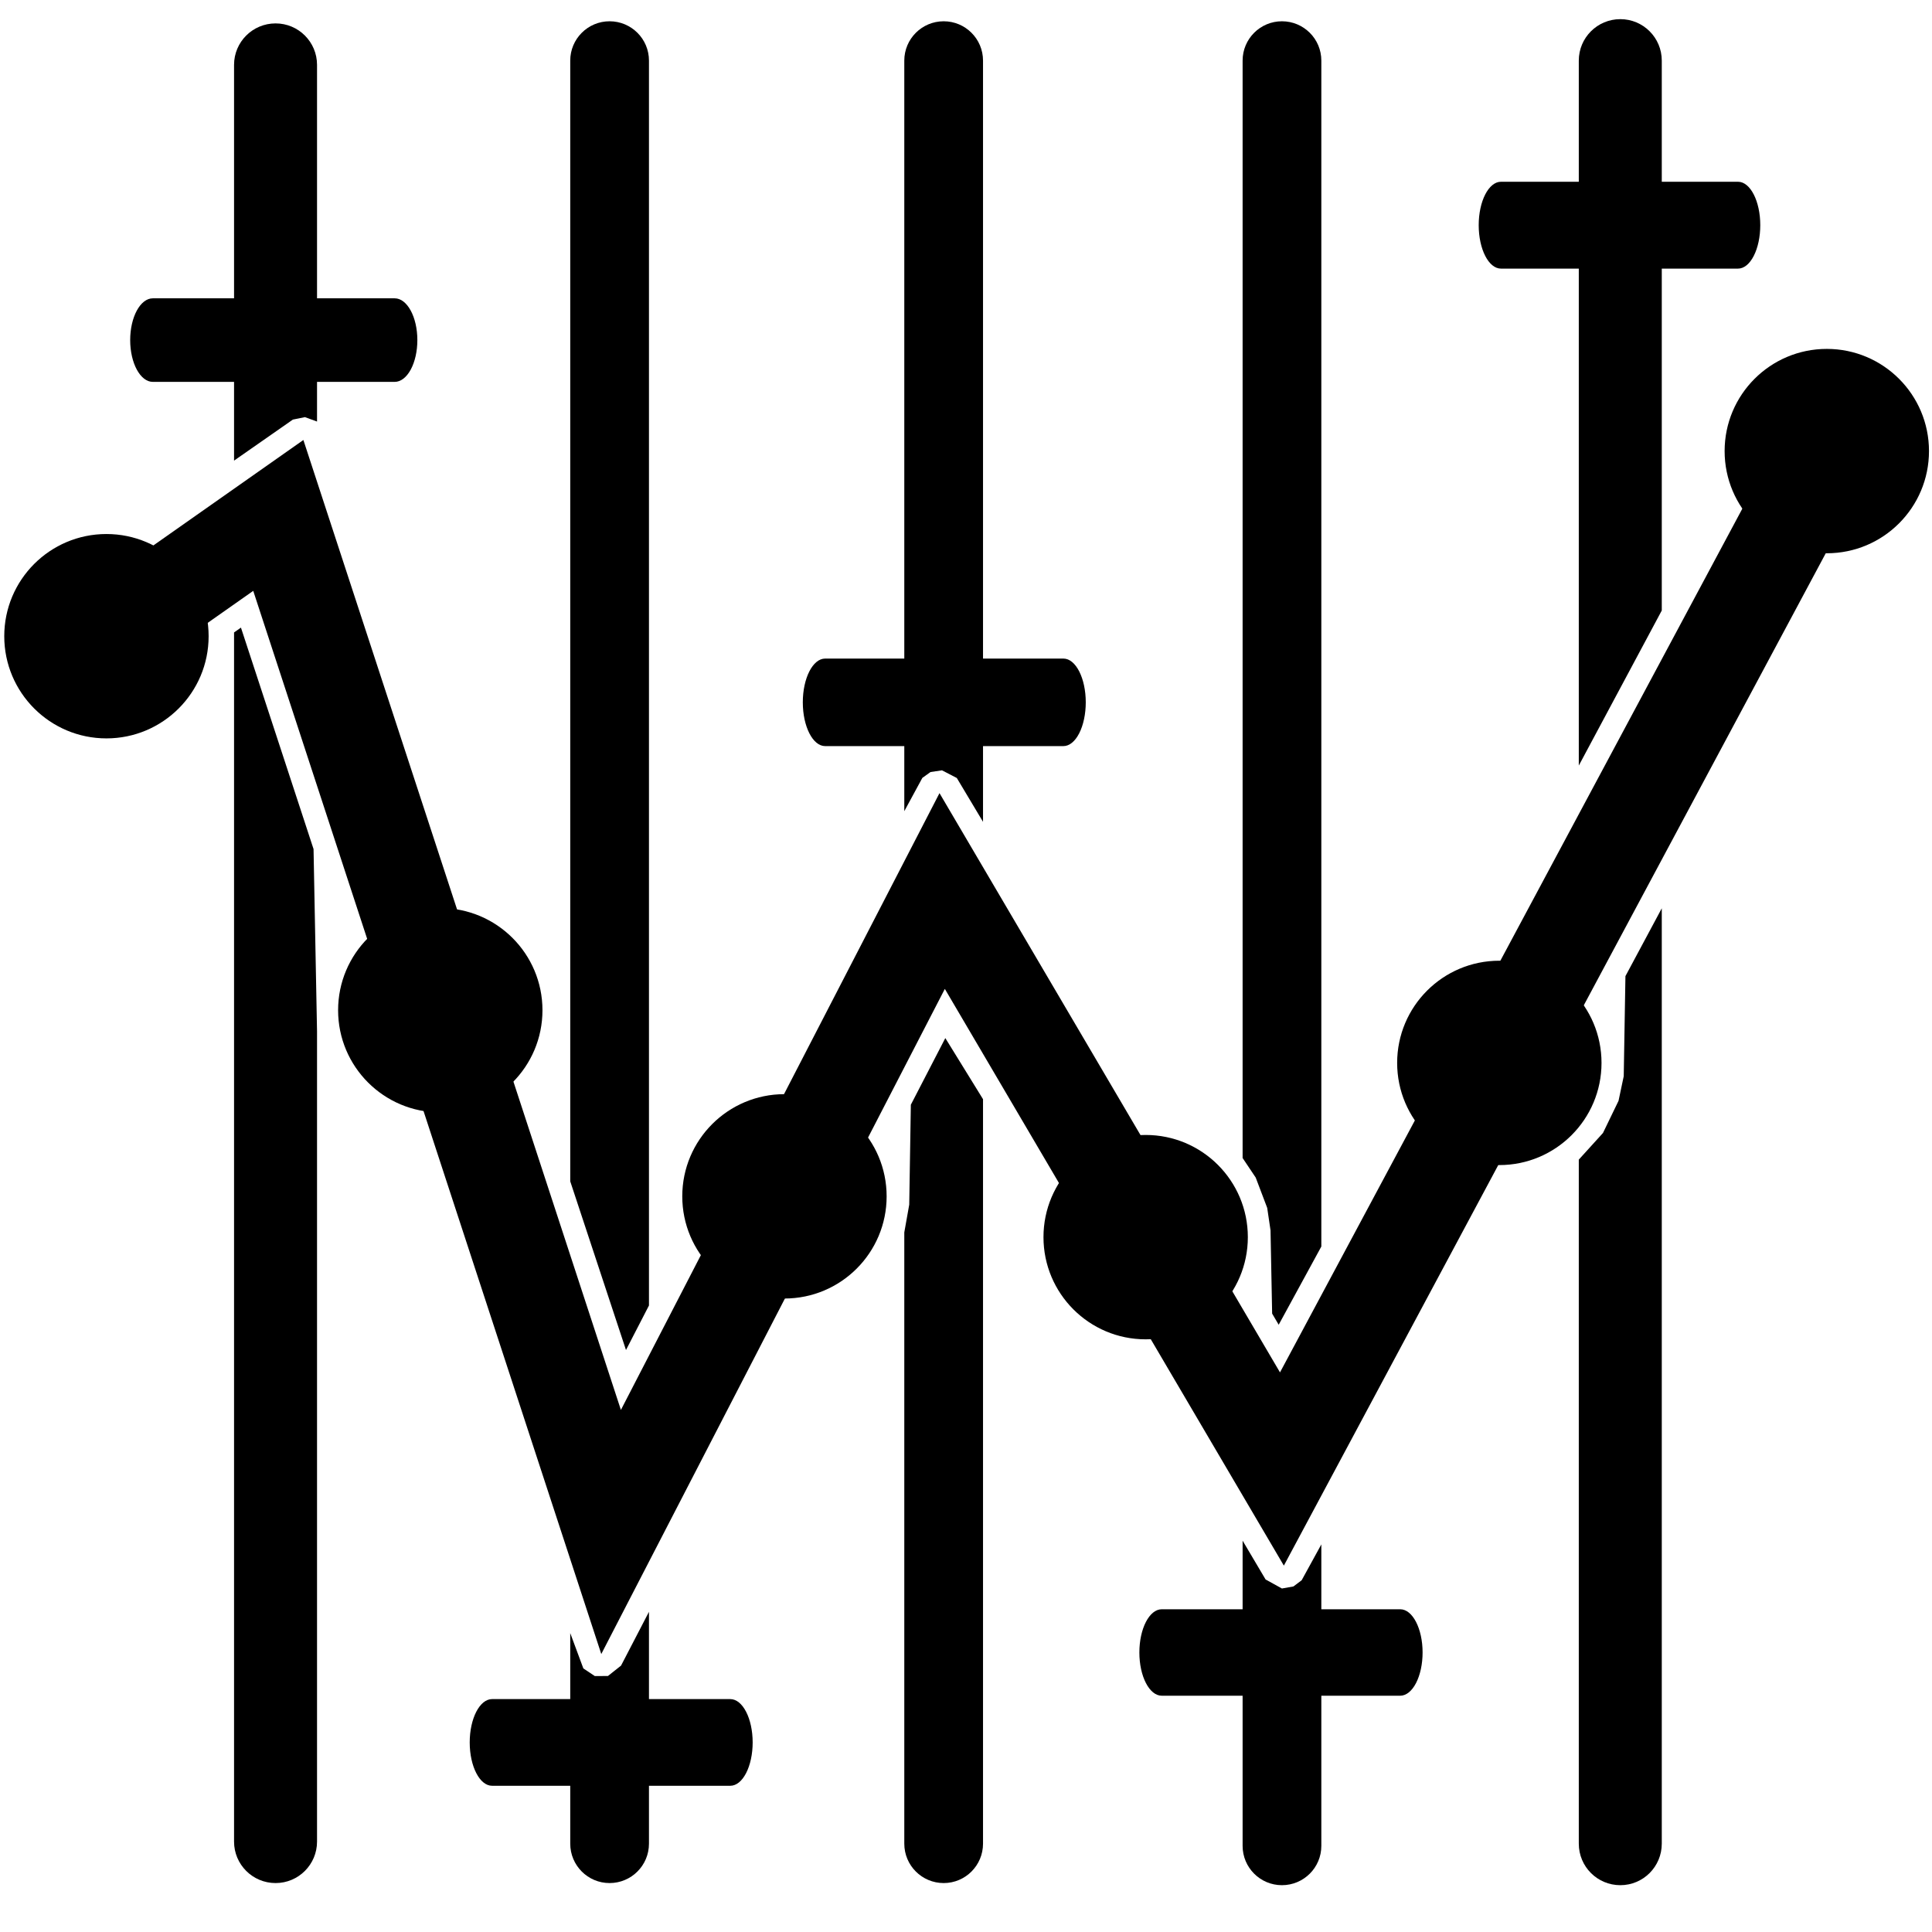
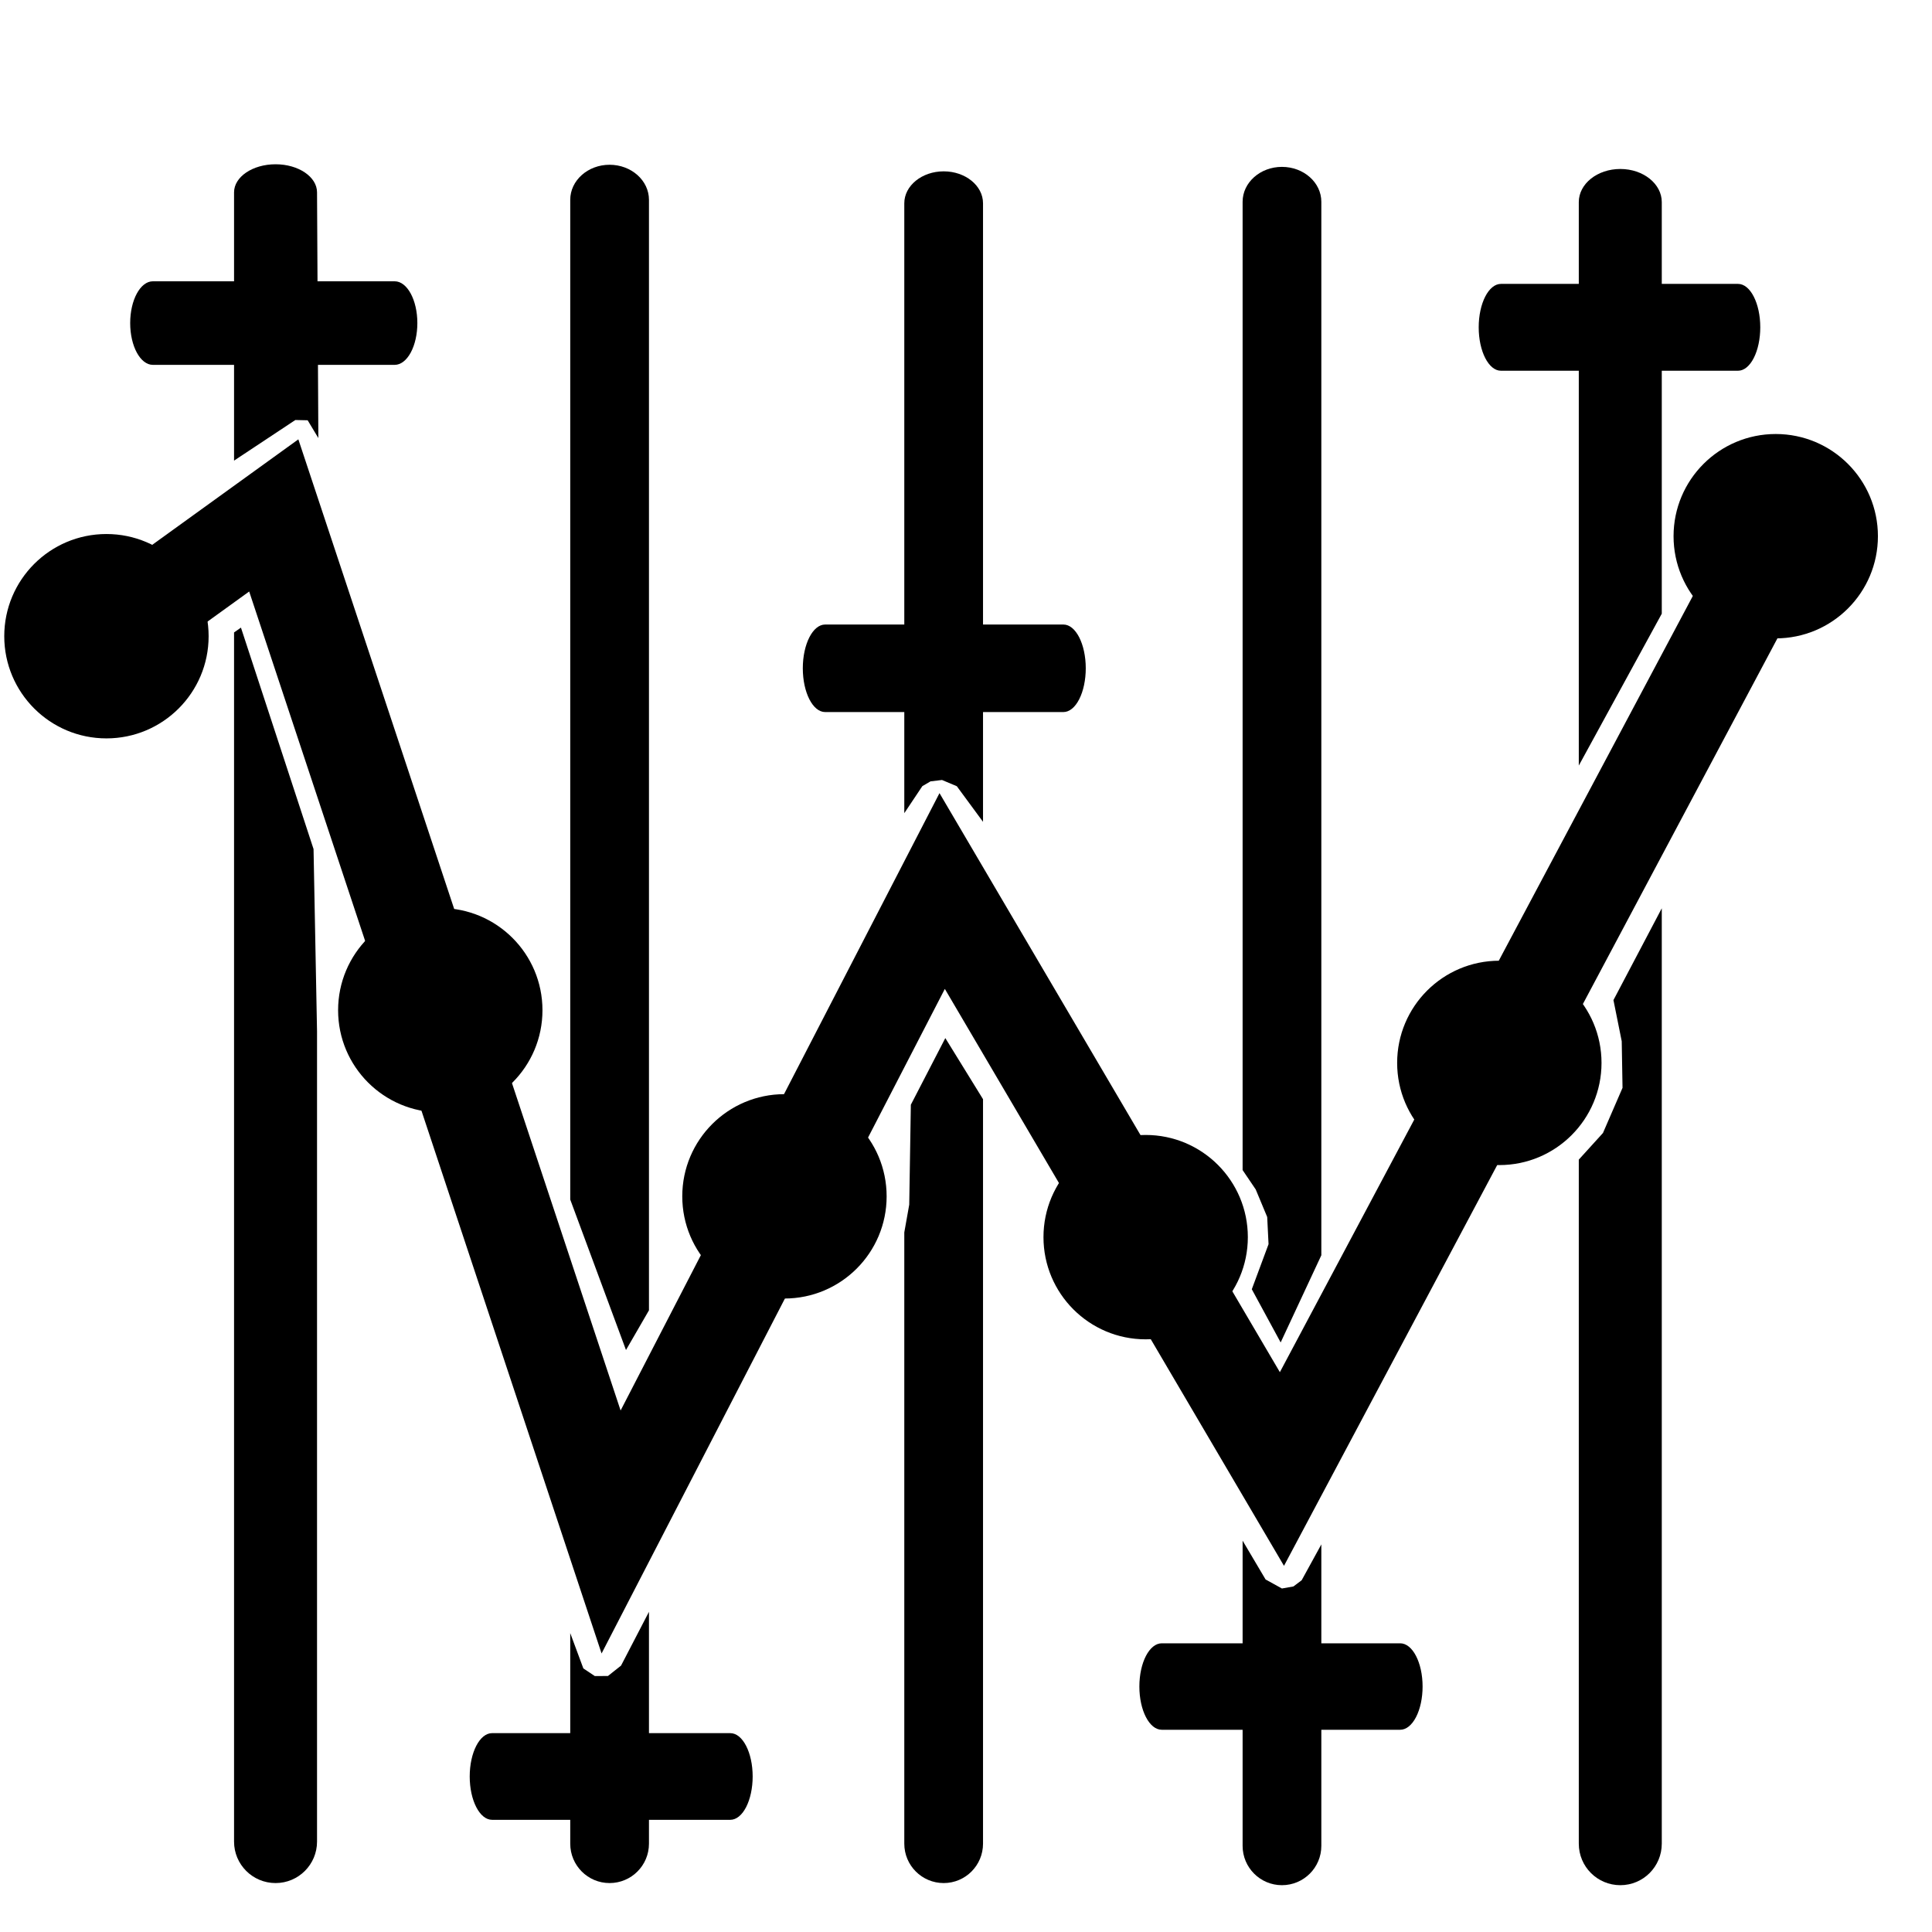
- <svg xmlns="http://www.w3.org/2000/svg" xmlns:xlink="http://www.w3.org/1999/xlink" version="1.1" viewBox="0 0 227 227" fill="none" stroke="none" stroke-linecap="square" stroke-miterlimit="10" id="svg12" xml:space="preserve" width="227" height="227">
-   <defs id="defs12">
-     <linearGradient id="linearGradient502">
-       <stop style="stop-color:#000000;stop-opacity:1;" offset="0" id="stop502" />
-       <stop style="stop-color:#000000;stop-opacity:1;" offset="1" id="stop503" />
-     </linearGradient>
-     <linearGradient id="p.1" gradientUnits="userSpaceOnUse" gradientTransform="scale(5.021042)" spreadMethod="pad" x1="-1.746" y1="13.017" x2="1.805" y2="16.567">
-       <stop offset="0.0" stop-color="#b875b1" id="stop4" />
-       <stop offset="1.4E-45" stop-color="#967492" id="stop5" />
-       <stop offset="2.8E-45" stop-color="#9f759a" id="stop6" />
-       <stop offset="4.2E-45" stop-color="#b875b1" id="stop7" />
-       <stop offset="1.0" stop-color="#4ea3d1" id="stop8" />
-     </linearGradient>
-     <linearGradient id="p.2" gradientUnits="userSpaceOnUse" gradientTransform="scale(5.021042)" spreadMethod="pad" x1="8.615" y1="15.702" x2="12.166" y2="19.252">
-       <stop offset="0.0" stop-color="#b875b1" id="stop9" />
-       <stop offset="1.4E-45" stop-color="#967492" id="stop10" />
-       <stop offset="2.8E-45" stop-color="#9f759a" id="stop11" />
-       <stop offset="4.2E-45" stop-color="#b875b1" id="stop12" />
-       <stop offset="1.0" stop-color="#4ea3d1" id="stop13" />
-     </linearGradient>
-     <linearGradient id="p.3" gradientUnits="userSpaceOnUse" gradientTransform="matrix(4.508866,0,0,4.508866,3.373187,28.02157)" spreadMethod="pad" x1="17.429" y1="24.937" x2="20.98" y2="28.488">
-       <stop offset="0" stop-color="#b875b1" id="stop14" style="stop-color:#8e87be;stop-opacity:1;" />
-       <stop offset="1.4E-45" stop-color="#967492" id="stop15" />
-       <stop offset="2.8E-45" stop-color="#9f759a" id="stop16" />
-       <stop offset="4.2E-45" stop-color="#b875b1" id="stop17" />
-       <stop offset="1.0" stop-color="#4ea3d1" id="stop18" />
-     </linearGradient>
-     <linearGradient id="p.4" gradientUnits="userSpaceOnUse" gradientTransform="matrix(4.508867,0,0,4.508867,2.381462,35.45951)" spreadMethod="pad" x1="25.897" y1="25.085" x2="29.448" y2="28.635">
-       <stop offset="0.0" stop-color="#b875b1" id="stop19" />
-       <stop offset="1.4E-45" stop-color="#967492" id="stop20" />
-       <stop offset="2.8E-45" stop-color="#9f759a" id="stop21" />
-       <stop offset="4.2E-45" stop-color="#b875b1" id="stop22" />
-       <stop offset="1.0" stop-color="#4ea3d1" id="stop23" />
-     </linearGradient>
-     <linearGradient id="p.5" gradientUnits="userSpaceOnUse" gradientTransform="matrix(4.508866,0,0,4.508866,4.364912,30.00502)" spreadMethod="pad" x1="34.595" y1="20.354" x2="38.146" y2="23.904">
-       <stop offset="0.0" stop-color="#b875b1" id="stop24" />
-       <stop offset="1.4E-45" stop-color="#967492" id="stop25" />
-       <stop offset="2.8E-45" stop-color="#9f759a" id="stop26" />
-       <stop offset="4.2E-45" stop-color="#b875b1" id="stop27" />
-       <stop offset="1.0" stop-color="#4ea3d1" id="stop28" />
-     </linearGradient>
-     <linearGradient id="p.6" gradientUnits="userSpaceOnUse" gradientTransform="matrix(4.508866,0,0,4.508866,12.79457,30.50088)" spreadMethod="pad" x1="43.093" y1="4.883" x2="46.643" y2="8.433">
-       <stop offset="0.0" stop-color="#b875b1" id="stop29" />
-       <stop offset="1.4E-45" stop-color="#967492" id="stop30" />
-       <stop offset="2.8E-45" stop-color="#9f759a" id="stop31" />
-       <stop offset="4.2E-45" stop-color="#b875b1" id="stop32" />
-       <stop offset="1.0" stop-color="#4ea3d1" id="stop33" />
-     </linearGradient>
-     <linearGradient xlink:href="#linearGradient502" id="linearGradient503" x1="6.317" y1="81.466" x2="264.894" y2="81.466" gradientUnits="userSpaceOnUse" gradientTransform="matrix(0.8979942,0,0,0.8979942,-3.122676,39.42641)" />
-   </defs>
+ <svg xmlns="http://www.w3.org/2000/svg" version="1.1" viewBox="0 0 227 227" fill="none" stroke="none" stroke-linecap="square" stroke-miterlimit="10" id="svg12" xml:space="preserve" width="227" height="227">
+   <defs id="defs12" />
  <clipPath id="p.0">
    <path d="M 0,0 H 246.667 V 250.37 H 0 Z" clip-rule="nonzero" id="path1" />
  </clipPath>
-   <path fill="#636677" d="M 185.50,136.25 L 188.34,133.12 L 190.17,129.34 L 190.78,126.45 L 190.98,114.69 L 195.25,106.72 L 195.25,216.62 C 195.25,219.32 193.07,221.50 190.38,221.50 C 187.68,221.50 185.50,219.32 185.50,216.62 Z" fill-rule="evenodd" id="path4-9-7-5-3" style="fill:#000000;fill-opacity:1;stroke-width:0.635" />
-   <path fill="#636677" d="M 185.50,89.95 L 185.50,7.12 C 185.50,4.43 187.68,2.25 190.38,2.25 C 193.07,2.25 195.25,4.43 195.25,7.12 L 195.25,71.73  Z" fill-rule="evenodd" id="path4-0-2-0" style="fill:#000000;fill-opacity:1;stroke-width:0.448" />
-   <path fill="#4ea3d1" d="m 204.211,21.356 c 1.443,0 2.612,2.284 2.612,5.102 v 0 c 0,1.353 -0.275,2.651 -0.765,3.608 -0.49,0.957 -1.154,1.494 -1.847,1.494 h -27.859 c -1.443,0 -2.612,-2.284 -2.612,-5.102 v 0 c 0,-2.818 1.17,-5.102 2.612,-5.102 z" fill-rule="evenodd" id="path12" style="fill:#000000;fill-opacity:1;stroke-width:0.837" />
-   <path fill="#636677" d="M 146.00,181.02 L 148.70,185.58 L 150.62,186.64 L 151.97,186.40 L 152.94,185.67 L 155.25,181.46 L 155.25,216.88 C 155.25,219.43 153.18,221.50 150.62,221.50 C 148.07,221.50 146.00,219.43 146.00,216.88 Z" fill-rule="evenodd" id="path4-9-7-5" style="fill:#000000;fill-opacity:1;stroke-width:0.371" />
-   <path fill="#636677" d="M 146.00,136.06 L 146.00,7.12 C 146.00,4.57 148.07,2.50 150.62,2.50 C 153.18,2.50 155.25,4.57 155.25,7.12 L 155.25,146.46 L 150.24,155.65 L 149.47,154.34 L 149.28,144.56 L 148.89,141.92 L 147.54,138.36 Z" fill-rule="evenodd" id="path4-0-2" style="fill:#000000;fill-opacity:1;stroke-width:0.719" />
-   <path fill="#6998c9" d="m 164.519,189.08 c 1.451,0 2.628,2.274 2.628,5.079 v 0 c 0,1.347 -0.277,2.639 -0.77,3.591 -0.493,0.952 -1.161,1.488 -1.858,1.488 h -28.021 c -1.451,0 -2.628,-2.274 -2.628,-5.079 v 0 c 0,-2.805 1.176,-5.079 2.628,-5.079 z" fill-rule="evenodd" id="path11" style="fill:#000000;fill-opacity:1;stroke-width:0.837" />
-   <path fill="#636677" d="M 106.25,95.31 L 106.25,7.12 C 106.25,4.57 108.32,2.50 110.88,2.50 C 113.43,2.50 115.50,4.57 115.50,7.12 L 115.50,96.56 L 112.42,91.41 L 110.68,90.51 L 109.33,90.71 L 108.37,91.40 Z" fill-rule="evenodd" id="path4-0" style="fill:#000000;fill-opacity:1;stroke-width:0.568" />
-   <path fill="#636677" d="M 106.25,144.80 L 106.83,141.54 L 107.02,129.80 L 111.07,121.97 L 115.50,129.15 L 115.50,216.62 C 115.50,219.18 113.43,221.25 110.88,221.25 C 108.32,221.25 106.25,219.18 106.25,216.62 Z" fill-rule="evenodd" id="path4-9-7" style="fill:#000000;fill-opacity:1;stroke-width:0.591" />
-   <path fill="#838cc1" d="m 124.946,77.379 c 1.45,0 2.625,2.302 2.625,5.142 v 0 c 0,1.364 -0.277,2.672 -0.769,3.636 -0.492,0.964 -1.16,1.506 -1.856,1.506 H 96.951 c -1.45,0 -2.625,-2.302 -2.625,-5.142 v 0 c 0,-2.84 1.175,-5.142 2.625,-5.142 z" fill-rule="evenodd" id="path9" style="stroke-width:0.842;fill:#000000;fill-opacity:1" />
-   <path fill="#636677" d="M 67.00,138.80 L 67.00,7.12 C 67.00,4.57 69.07,2.50 71.62,2.50 C 74.18,2.50 76.25,4.57 76.25,7.12 L 76.25,153.39 L 73.55,158.62 Z" fill-rule="evenodd" id="path4" style="fill:#000000;fill-opacity:1;stroke-width:0.756" />
-   <path fill="#636677" d="M 67.00,191.88 L 68.54,196.03 L 69.89,196.93 L 71.43,196.92 L 72.97,195.70 L 76.25,189.38 L 76.25,216.62 C 76.25,219.18 74.18,221.25 71.62,221.25 C 69.07,221.25 67.00,219.18 67.00,216.62 Z" fill-rule="evenodd" id="path4-9" style="fill:#000000;fill-opacity:1;stroke-width:0.343" />
-   <path fill="#9e81b9" d="m 85.809,199.636 c 1.45,0 2.625,2.28 2.625,5.092 v 0 c 0,1.35 -0.277,2.645 -0.769,3.6 -0.492,0.955 -1.16,1.491 -1.856,1.491 H 57.814 c -1.45,0 -2.625,-2.28 -2.625,-5.092 v 0 c 0,-2.812 1.175,-5.092 2.625,-5.092 z" fill-rule="evenodd" id="path10" style="fill:#000000;fill-opacity:1;stroke-width:0.838" />
-   <path fill="#636677" d="M 27.50,54.12 L 27.50,7.62 C 27.50,4.93 29.68,2.75 32.38,2.75 C 35.07,2.75 37.25,4.93 37.25,7.62 L 37.25,49.53 L 35.83,49.01 L 34.41,49.30 Z" fill-rule="evenodd" id="path3" style="fill:#000000;fill-opacity:1;stroke-width:0.417" />
-   <path fill="#636677" d="M 27.50,74.31 L 28.31,73.74 L 36.84,99.76 L 37.25,121.18 L 37.25,216.38 C 37.25,219.07 35.07,221.25 32.38,221.25 C 29.68,221.25 27.50,219.07 27.50,216.38 Z" fill-rule="evenodd" id="path3-1" style="fill:#000000;fill-opacity:1;stroke-width:0.72" />
-   <path fill="#b875b1" d="m 46.373,35.051 c 1.471,0 2.664,2.198 2.664,4.909 v 0 c 0,1.302 -0.281,2.551 -0.78,3.471 -0.5,0.921 -1.177,1.438 -1.884,1.438 H 17.96 c -1.471,0 -2.664,-2.198 -2.664,-4.909 v 0 c 0,-2.711 1.193,-4.909 2.664,-4.909 z" fill-rule="evenodd" id="path8" style="fill:#000000;fill-opacity:1;stroke-width:0.829" />
-   <path stroke="#636677" stroke-width="11.114" stroke-linejoin="miter" stroke-linecap="butt" d="M 12.51,74.75 L 32.70,60.56 L 71.80,180.00 L 110.70,104.69 L 150.62,172.60 L 214.64,53.00" fill-rule="evenodd" id="path4-8" style="fill:none;stroke:url(#linearGradient503);stroke-width:11.114;stroke-linecap:square;stroke-miterlimit:10;stroke-dasharray:none" />
-   <path fill="url(#p.1)" d="m 0.5,74.751 c 0,-6.631 5.375,-12.006 12.006,-12.006 6.631,0 12.006,5.375 12.006,12.006 0,6.631 -5.375,12.006 -12.006,12.006 -6.631,0 -12.006,-5.375 -12.006,-12.006 z" fill-rule="evenodd" id="path8-3" style="fill:#000000;fill-opacity:1;stroke:none;stroke-width:0.898;stroke-linecap:square;stroke-miterlimit:10;stroke-opacity:1" />
-   <path fill="url(#p.2)" d="m 39.725,118.696 c 0,-6.631 5.375,-12.006 12.006,-12.006 6.631,0 12.006,5.375 12.006,12.006 0,6.631 -5.375,12.006 -12.006,12.006 -6.631,0 -12.006,-5.375 -12.006,-12.006 z" fill-rule="evenodd" id="path13" style="fill:#000000;fill-opacity:1;stroke:none;stroke-width:0.898;stroke-linecap:square;stroke-miterlimit:10" />
-   <path fill="url(#p.3)" d="m 80.163,140.564 c 0,-6.631 5.375,-12.006 12.006,-12.006 6.631,0 12.006,5.375 12.006,12.006 0,6.631 -5.375,12.006 -12.006,12.006 -6.631,0 -12.006,-5.375 -12.006,-12.006 z" fill-rule="evenodd" id="path18" style="fill:#000000;fill-opacity:1;stroke:none;stroke-width:0.898;stroke-linecap:square;stroke-miterlimit:10" />
-   <path fill="url(#p.4)" d="m 122.603,145.358 c 0,-6.631 5.375,-12.006 12.006,-12.006 6.631,0 12.006,5.375 12.006,12.006 0,6.631 -5.375,12.006 -12.006,12.006 -6.631,0 -12.006,-5.375 -12.006,-12.006 z" fill-rule="evenodd" id="path23" style="fill:#000000;fill-opacity:1;stroke:none;stroke-width:0.898;stroke-linecap:square;stroke-miterlimit:10" />
-   <path fill="url(#p.5)" d="m 164.158,124.885 c 0,-6.631 5.375,-12.006 12.006,-12.006 6.631,0 12.006,5.375 12.006,12.006 0,6.631 -5.375,12.006 -12.006,12.006 -6.631,0 -12.006,-5.375 -12.006,-12.006 z" fill-rule="evenodd" id="path28" style="fill:#000000;fill-opacity:1;stroke:none;stroke-width:0.898;stroke-linecap:square;stroke-miterlimit:10" />
-   <path fill="url(#p.6)" d="m 202.634,53 c 0,-6.631 5.375,-12.006 12.006,-12.006 6.631,0 12.006,5.375 12.006,12.006 0,6.631 -5.375,12.006 -12.006,12.006 -6.631,0 -12.006,-5.375 -12.006,-12.006 z" fill-rule="evenodd" id="path33" style="fill:#000000;fill-opacity:1;stroke:none;stroke-width:0.898;stroke-linecap:square;stroke-miterlimit:10" />
+   <path fill="#000000" d="m 185.5,136.25 2.84,-3.13 2.299,-5.305 -0.094,-5.47 -0.973,-4.84 L 195.25,106.72 v 109.9 c 0,2.7 -2.18,4.88 -4.87,4.88 -2.7,0 -4.88,-2.18 -4.88,-4.88 z" fill-rule="evenodd" id="path4-9-7-5-3" style="fill:#000000;fill-opacity:1;stroke-width:0.635" />
+   <path fill="#000000" d="M 185.5,89.95 V 23.746 c 0,-2.15 2.18,-3.892 4.88,-3.892 2.69,0 4.87,1.742 4.87,3.892 v 48.36 z" fill-rule="evenodd" id="path4-0-2-0" style="fill:#000000;fill-opacity:1;stroke-width:0.401" />
+   <path fill="#000000" d="m 204.211,33.356 c 1.443,0 2.612,2.284 2.612,5.102 v 0 c 0,1.353 -0.275,2.651 -0.765,3.608 -0.49,0.957 -1.154,1.494 -1.847,1.494 h -27.859 c -1.443,0 -2.612,-2.284 -2.612,-5.102 v 0 c 0,-2.818 1.17,-5.102 2.612,-5.102 z" fill-rule="evenodd" id="path12" style="fill:#000000;fill-opacity:1;stroke-width:0.837" />
+   <path fill="#000000" d="M 146.00,181.02 L 148.70,185.58 L 150.62,186.64 L 151.97,186.40 L 152.94,185.67 L 155.25,181.46 L 155.25,216.88 C 155.25,219.43 153.18,221.50 150.62,221.50 C 148.07,221.50 146.00,219.43 146.00,216.88 Z" fill-rule="evenodd" id="path4-9-7-5" style="fill:#000000;fill-opacity:1;stroke-width:0.371" />
+   <path fill="#000000" d="M 146,137.478 V 23.711 c 0,-2.265 2.07,-4.104 4.62,-4.104 2.56,0 4.63,1.839 4.63,4.104 V 147.487 l -4.779,10.244 -3.391,-6.251 1.968,-5.296 -0.159,-3.193 -1.35,-3.239 z" fill-rule="evenodd" id="path4-0-2" style="fill:#000000;fill-opacity:1;stroke-width:0.678" />
+   <path fill="#000000" d="m 164.519,193.08 c 1.451,0 2.628,2.274 2.628,5.079 v 0 c 0,1.347 -0.277,2.639 -0.77,3.591 -0.493,0.952 -1.161,1.488 -1.858,1.488 h -28.021 c -1.451,0 -2.628,-2.274 -2.628,-5.079 v 0 c 0,-2.805 1.176,-5.079 2.628,-5.079 z" fill-rule="evenodd" id="path11" style="fill:#000000;fill-opacity:1;stroke-width:0.837" />
+   <path fill="#000000" d="m 106.25,95.544 v -71.658 c 0,-2.072 2.07,-3.754 4.63,-3.754 2.55,0 4.62,1.682 4.62,3.754 V 96.56 l -3.08,-4.185 -1.74,-0.731 -1.35,0.163 -0.96,0.561 z" fill-rule="evenodd" id="path4-0" style="fill:#000000;fill-opacity:1;stroke-width:0.512" />
+   <path fill="#000000" d="M 106.25,144.80 L 106.83,141.54 L 107.02,129.80 L 111.07,121.97 L 115.50,129.15 L 115.50,216.62 C 115.50,219.18 113.43,221.25 110.88,221.25 C 108.32,221.25 106.25,219.18 106.25,216.62 Z" fill-rule="evenodd" id="path4-9-7" style="fill:#000000;fill-opacity:1;stroke-width:0.591" />
+   <path fill="#000000" d="m 124.946,73.379 c 1.45,0 2.625,2.302 2.625,5.142 v 0 c 0,1.364 -0.277,2.672 -0.769,3.636 -0.492,0.964 -1.16,1.506 -1.856,1.506 H 96.951 c -1.45,0 -2.625,-2.302 -2.625,-5.142 v 0 c 0,-2.84 1.175,-5.142 2.625,-5.142 z" fill-rule="evenodd" id="path9" style="stroke-width:0.842" />
+   <path fill="#000000" d="M 67,140.94 V 23.48 c 0,-2.275 2.07,-4.121 4.62,-4.121 2.56,0 4.63,1.846 4.63,4.121 V 153.955 l -2.7,4.665 z" fill-rule="evenodd" id="path4" style="fill:#000000;fill-opacity:1;stroke-width:0.714" />
+   <path fill="#000000" d="M 67.00,191.88 L 68.54,196.03 L 69.89,196.93 L 71.43,196.92 L 72.97,195.70 L 76.25,189.38 L 76.25,216.62 C 76.25,219.18 74.18,221.25 71.62,221.25 C 69.07,221.25 67.00,219.18 67.00,216.62 Z" fill-rule="evenodd" id="path4-9" style="fill:#000000;fill-opacity:1;stroke-width:0.343" />
+   <path fill="#000000" d="m 85.809,203.636 c 1.45,0 2.625,2.28 2.625,5.092 v 0 c 0,1.35 -0.277,2.645 -0.769,3.6 -0.492,0.955 -1.16,1.491 -1.856,1.491 H 57.814 c -1.45,0 -2.625,-2.28 -2.625,-5.092 v 0 c 0,-2.812 1.175,-5.092 2.625,-5.092 z" fill-rule="evenodd" id="path10" style="fill:#000000;fill-opacity:1;stroke-width:0.838" />
+   <path fill="#000000" d="M 27.5,54.12 V 22.602 c 0,-1.823 2.18,-3.301 4.88,-3.301 2.69,0 4.87,1.478 4.87,3.301 l 0.155,28.867 -1.257,-2.088 -1.446,-0.032 z" fill-rule="evenodd" id="path3" style="fill:#000000;fill-opacity:1;stroke-width:0.343" />
+   <path fill="#000000" d="M 27.50,74.31 L 28.31,73.74 L 36.84,99.76 L 37.25,121.18 L 37.25,216.38 C 37.25,219.07 35.07,221.25 32.38,221.25 C 29.68,221.25 27.50,219.07 27.50,216.38 Z" fill-rule="evenodd" id="path3-1" style="fill:#000000;fill-opacity:1;stroke-width:0.72" />
+   <path fill="#000000" d="m 46.373,33.051 c 1.471,0 2.664,2.198 2.664,4.909 v 0 c 0,1.302 -0.281,2.551 -0.78,3.471 -0.5,0.921 -1.177,1.438 -1.884,1.438 H 17.96 c -1.471,0 -2.664,-2.198 -2.664,-4.909 v 0 c 0,-2.711 1.193,-4.909 2.664,-4.909 z" fill-rule="evenodd" id="path8" style="fill:#000000;fill-opacity:1;stroke-width:0.829" />
+   <path stroke="#000000" stroke-width="11.114" stroke-linejoin="miter" stroke-linecap="butt" d="M 12.51,74.75 32.166,60.56 71.8,180 110.7,104.69 150.62,172.6 207.427,65.824" fill-rule="evenodd" id="path4-8" style="fill:none;stroke:#000000;stroke-width:11.114;stroke-linecap:square;stroke-miterlimit:10;stroke-dasharray:none" />
+   <path fill="#000000" d="m 0.5,74.751 c 0,-6.631 5.375,-12.006 12.006,-12.006 6.631,0 12.006,5.375 12.006,12.006 0,6.631 -5.375,12.006 -12.006,12.006 -6.631,0 -12.006,-5.375 -12.006,-12.006 z" fill-rule="evenodd" id="path8-3" style="fill:#000000;fill-opacity:1;stroke:none;stroke-width:0.898;stroke-linecap:square;stroke-miterlimit:10;stroke-opacity:1" />
+   <path fill="#000000" d="m 39.725,118.696 c 0,-6.631 5.375,-12.006 12.006,-12.006 6.631,0 12.006,5.375 12.006,12.006 0,6.631 -5.375,12.006 -12.006,12.006 -6.631,0 -12.006,-5.375 -12.006,-12.006 z" fill-rule="evenodd" id="path13" style="fill:#000000;fill-opacity:1;stroke:none;stroke-width:0.898;stroke-linecap:square;stroke-miterlimit:10" />
+   <path fill="#000000" d="m 80.163,140.564 c 0,-6.631 5.375,-12.006 12.006,-12.006 6.631,0 12.006,5.375 12.006,12.006 0,6.631 -5.375,12.006 -12.006,12.006 -6.631,0 -12.006,-5.375 -12.006,-12.006 z" fill-rule="evenodd" id="path18" style="fill:#000000;fill-opacity:1;stroke:none;stroke-width:0.898;stroke-linecap:square;stroke-miterlimit:10" />
+   <path fill="#000000" d="m 122.603,145.358 c 0,-6.631 5.375,-12.006 12.006,-12.006 6.631,0 12.006,5.375 12.006,12.006 0,6.631 -5.375,12.006 -12.006,12.006 -6.631,0 -12.006,-5.375 -12.006,-12.006 z" fill-rule="evenodd" id="path23" style="fill:#000000;fill-opacity:1;stroke:none;stroke-width:0.898;stroke-linecap:square;stroke-miterlimit:10" />
+   <path fill="#000000" d="m 164.158,124.885 c 0,-6.631 5.375,-12.006 12.006,-12.006 6.631,0 12.006,5.375 12.006,12.006 0,6.631 -5.375,12.006 -12.006,12.006 -6.631,0 -12.006,-5.375 -12.006,-12.006 z" fill-rule="evenodd" id="path28" style="fill:#000000;fill-opacity:1;stroke:none;stroke-width:0.898;stroke-linecap:square;stroke-miterlimit:10" />
+   <path fill="#000000" d="m 196.634,63 c 0,-6.631 5.375,-12.006 12.006,-12.006 6.631,0 12.006,5.375 12.006,12.006 0,6.631 -5.375,12.006 -12.006,12.006 -6.631,0 -12.006,-5.375 -12.006,-12.006 z" fill-rule="evenodd" id="path33" style="fill:#000000;fill-opacity:1;stroke:none;stroke-width:0.898;stroke-linecap:square;stroke-miterlimit:10" />
</svg>
